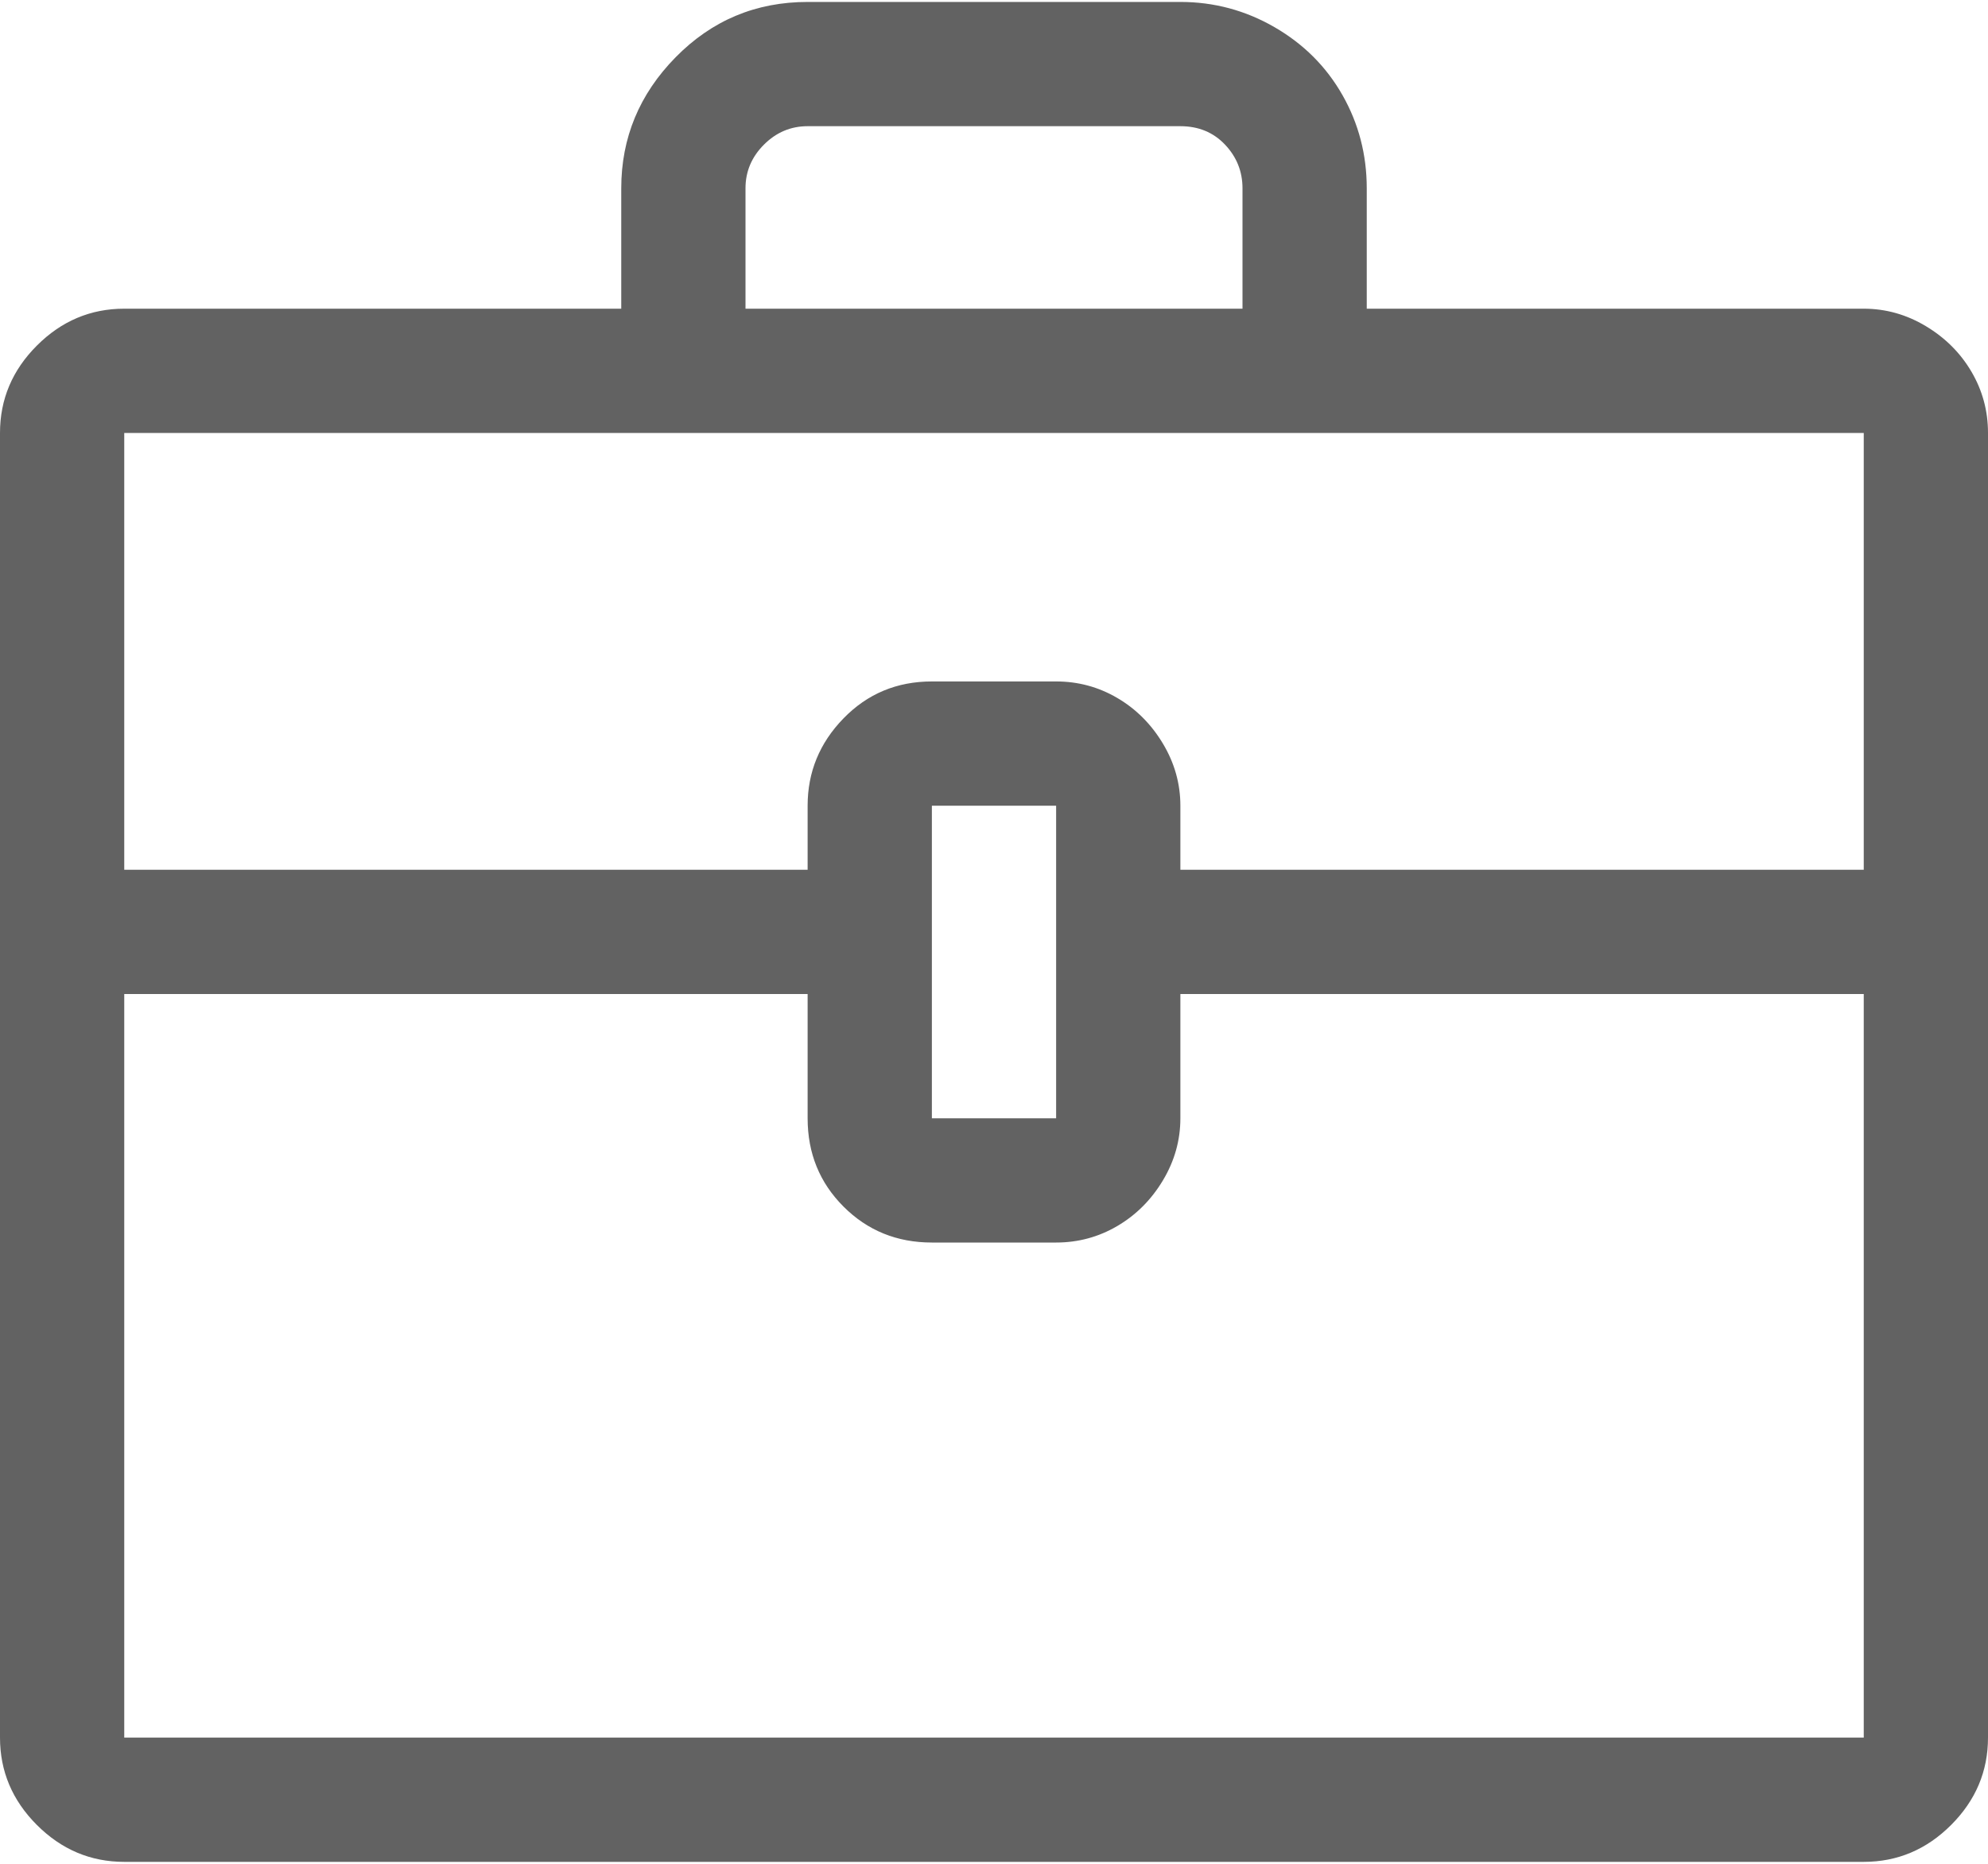
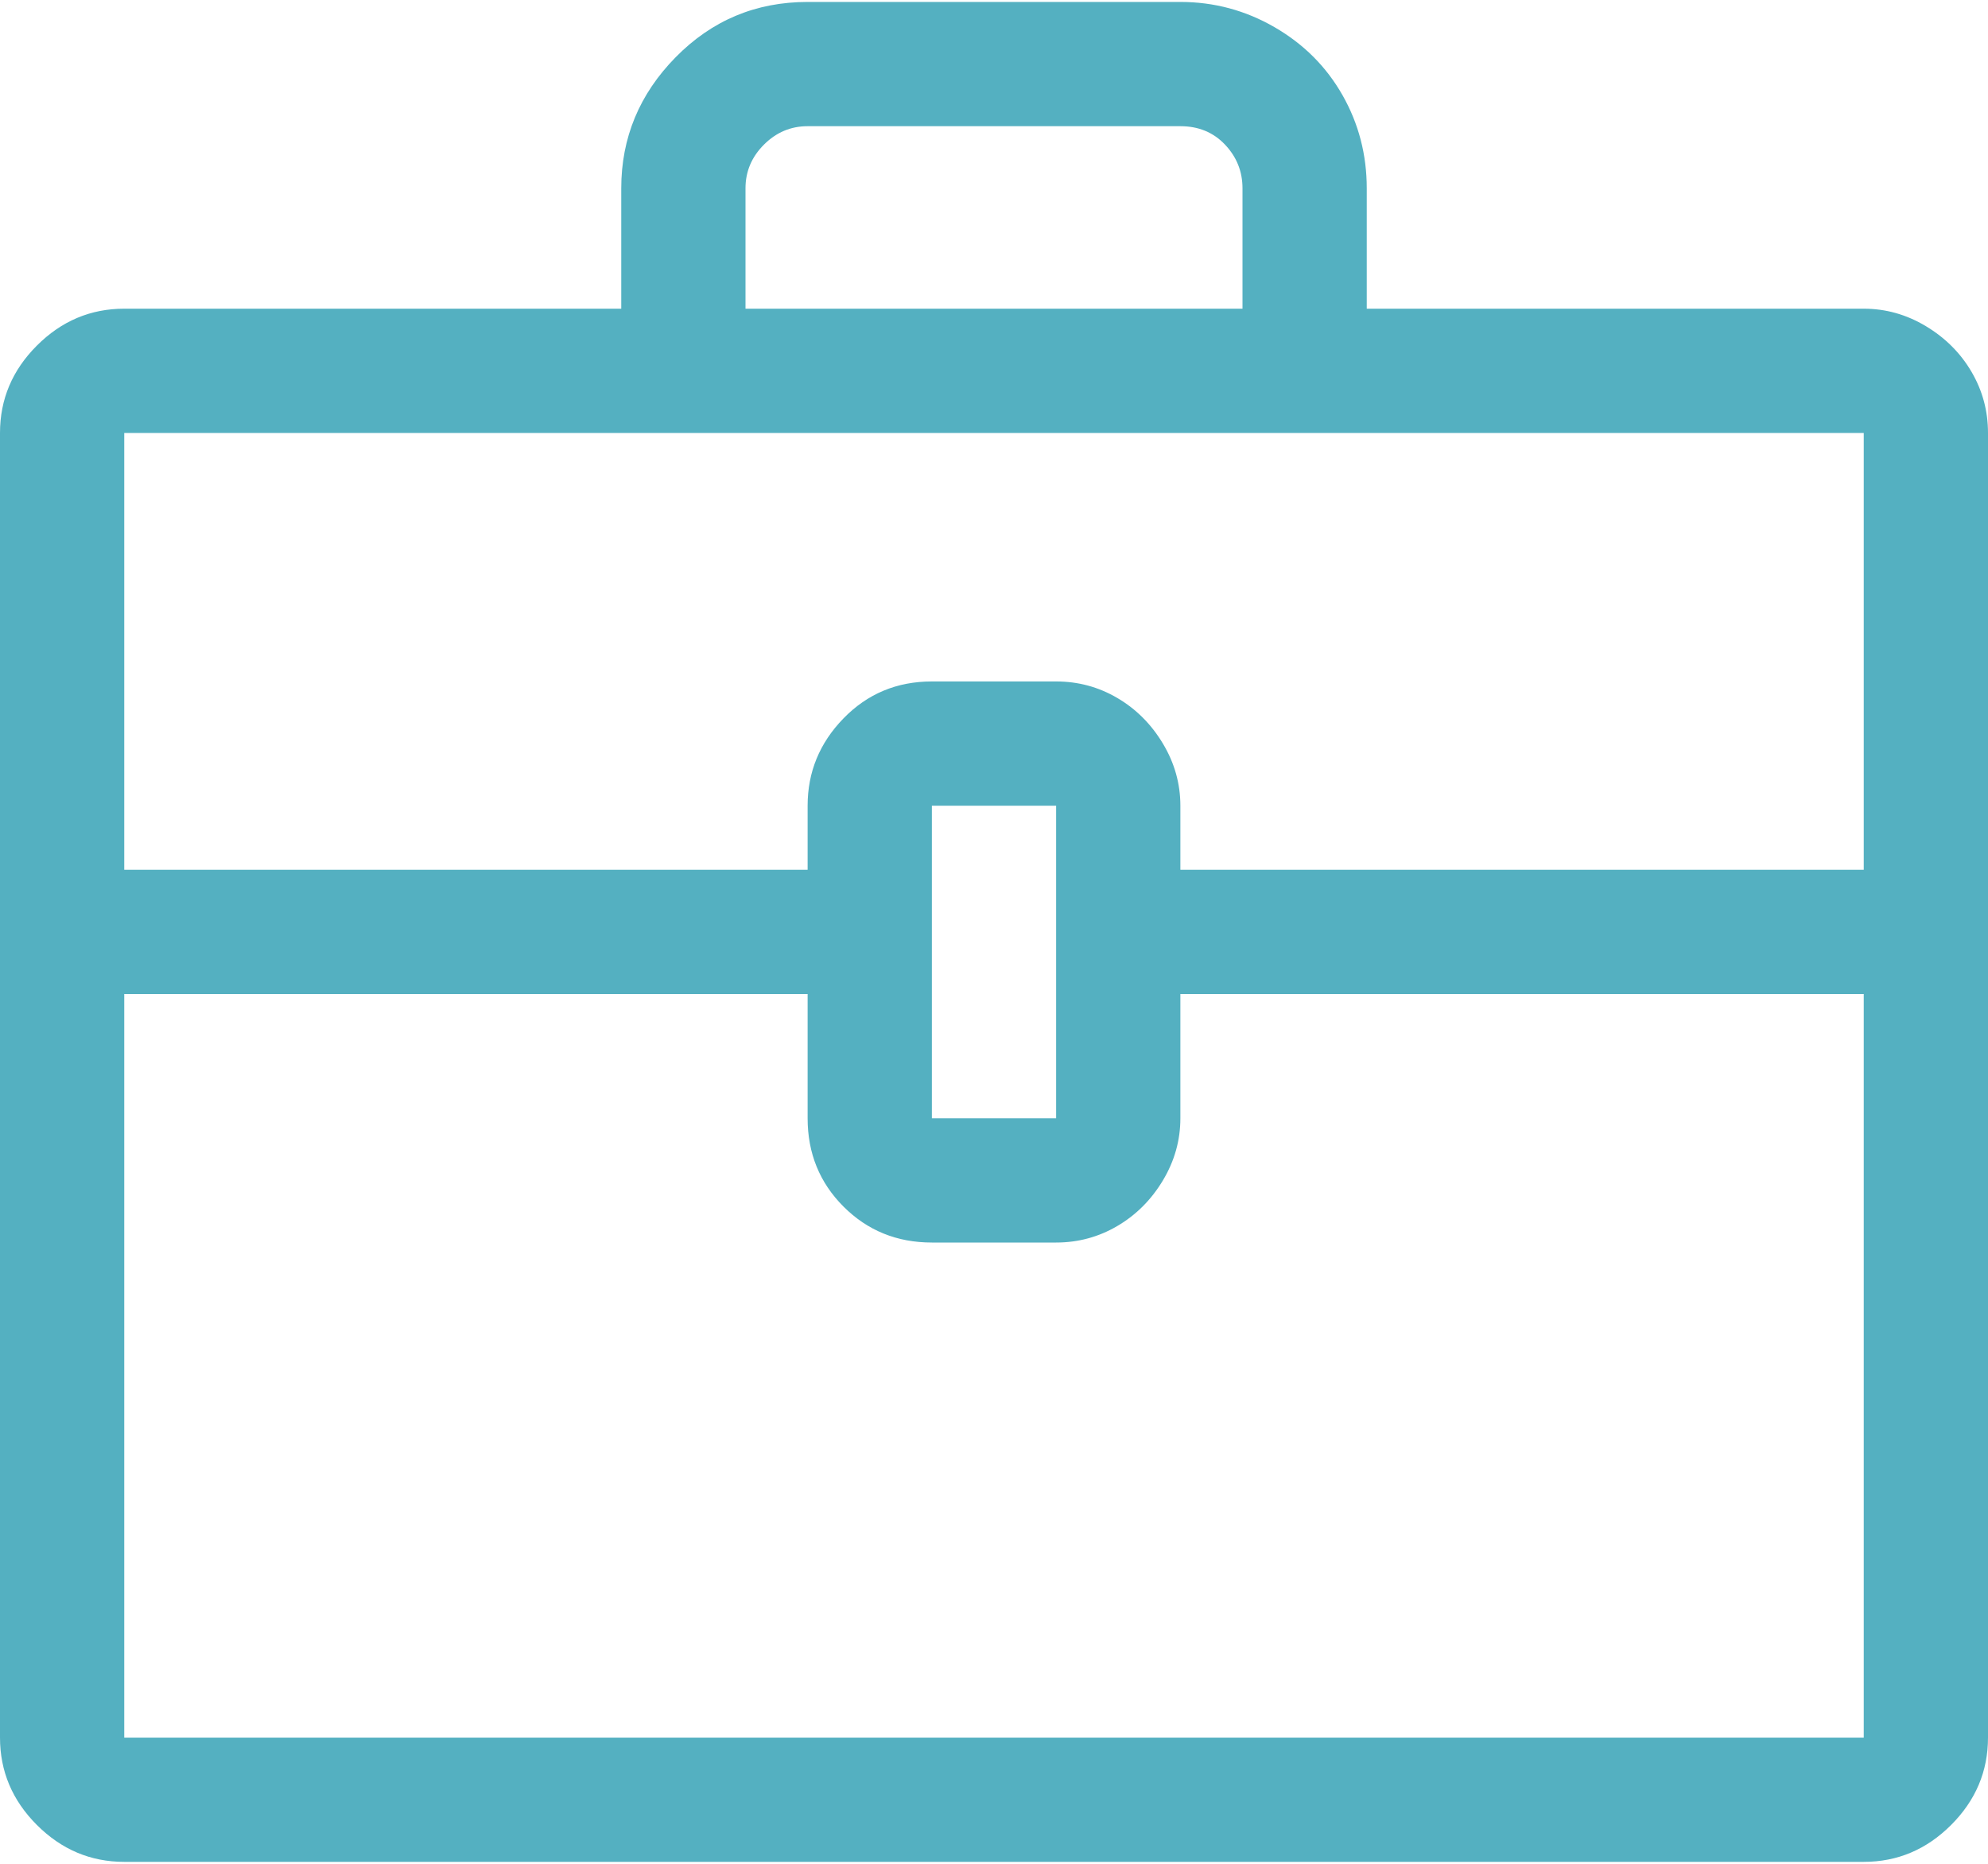
<svg xmlns="http://www.w3.org/2000/svg" width="1024" height="960" style="-ms-transform:rotate(360deg);-webkit-transform:rotate(360deg)" transform="rotate(360)">
-   <path d="M960 159H704V97q0-26-12.5-48t-35-35T608 1H416q-40 0-68 28.5T320 97v62H64q-26 0-45 19T0 223v672q0 26 19 45t45 19h896q26 0 45-19t19-45V223q0-17-8.5-31.5T992 168t-32-9zM384 97q0-13 9.5-22.5T416 65h192q14 0 23 9.5t9 22.5v62H384V97zM64 223h896v225H608v-33q0-17-9-32t-23.5-23.5T544 351h-64q-27 0-45.5 19T416 415v33H64V223zm480 353h-64V415h64v161zM64 895V512h352v64q0 27 18.5 45.5T480 640h64q17 0 31.5-8.5T599 608t9-32v-64h352v383H64z" fill="#626262" />
+   <path d="M960 159H704V97q0-26-12.5-48t-35-35T608 1H416q-40 0-68 28.5T320 97v62H64q-26 0-45 19T0 223v672q0 26 19 45t45 19h896q26 0 45-19t19-45V223q0-17-8.5-31.5T992 168t-32-9zM384 97q0-13 9.5-22.5T416 65h192q14 0 23 9.5t9 22.5v62H384V97zM64 223h896v225H608v-33q0-17-9-32t-23.5-23.5T544 351h-64q-27 0-45.5 19T416 415v33H64V223zm480 353h-64V415h64v161zM64 895V512h352v64q0 27 18.5 45.5T480 640h64q17 0 31.5-8.5T599 608t9-32v-64h352v383H64z" fill="#54b0c1" />
  <path fill="rgba(0, 0, 0, 0)" d="M0 0h1024v960H0z" />
</svg>
